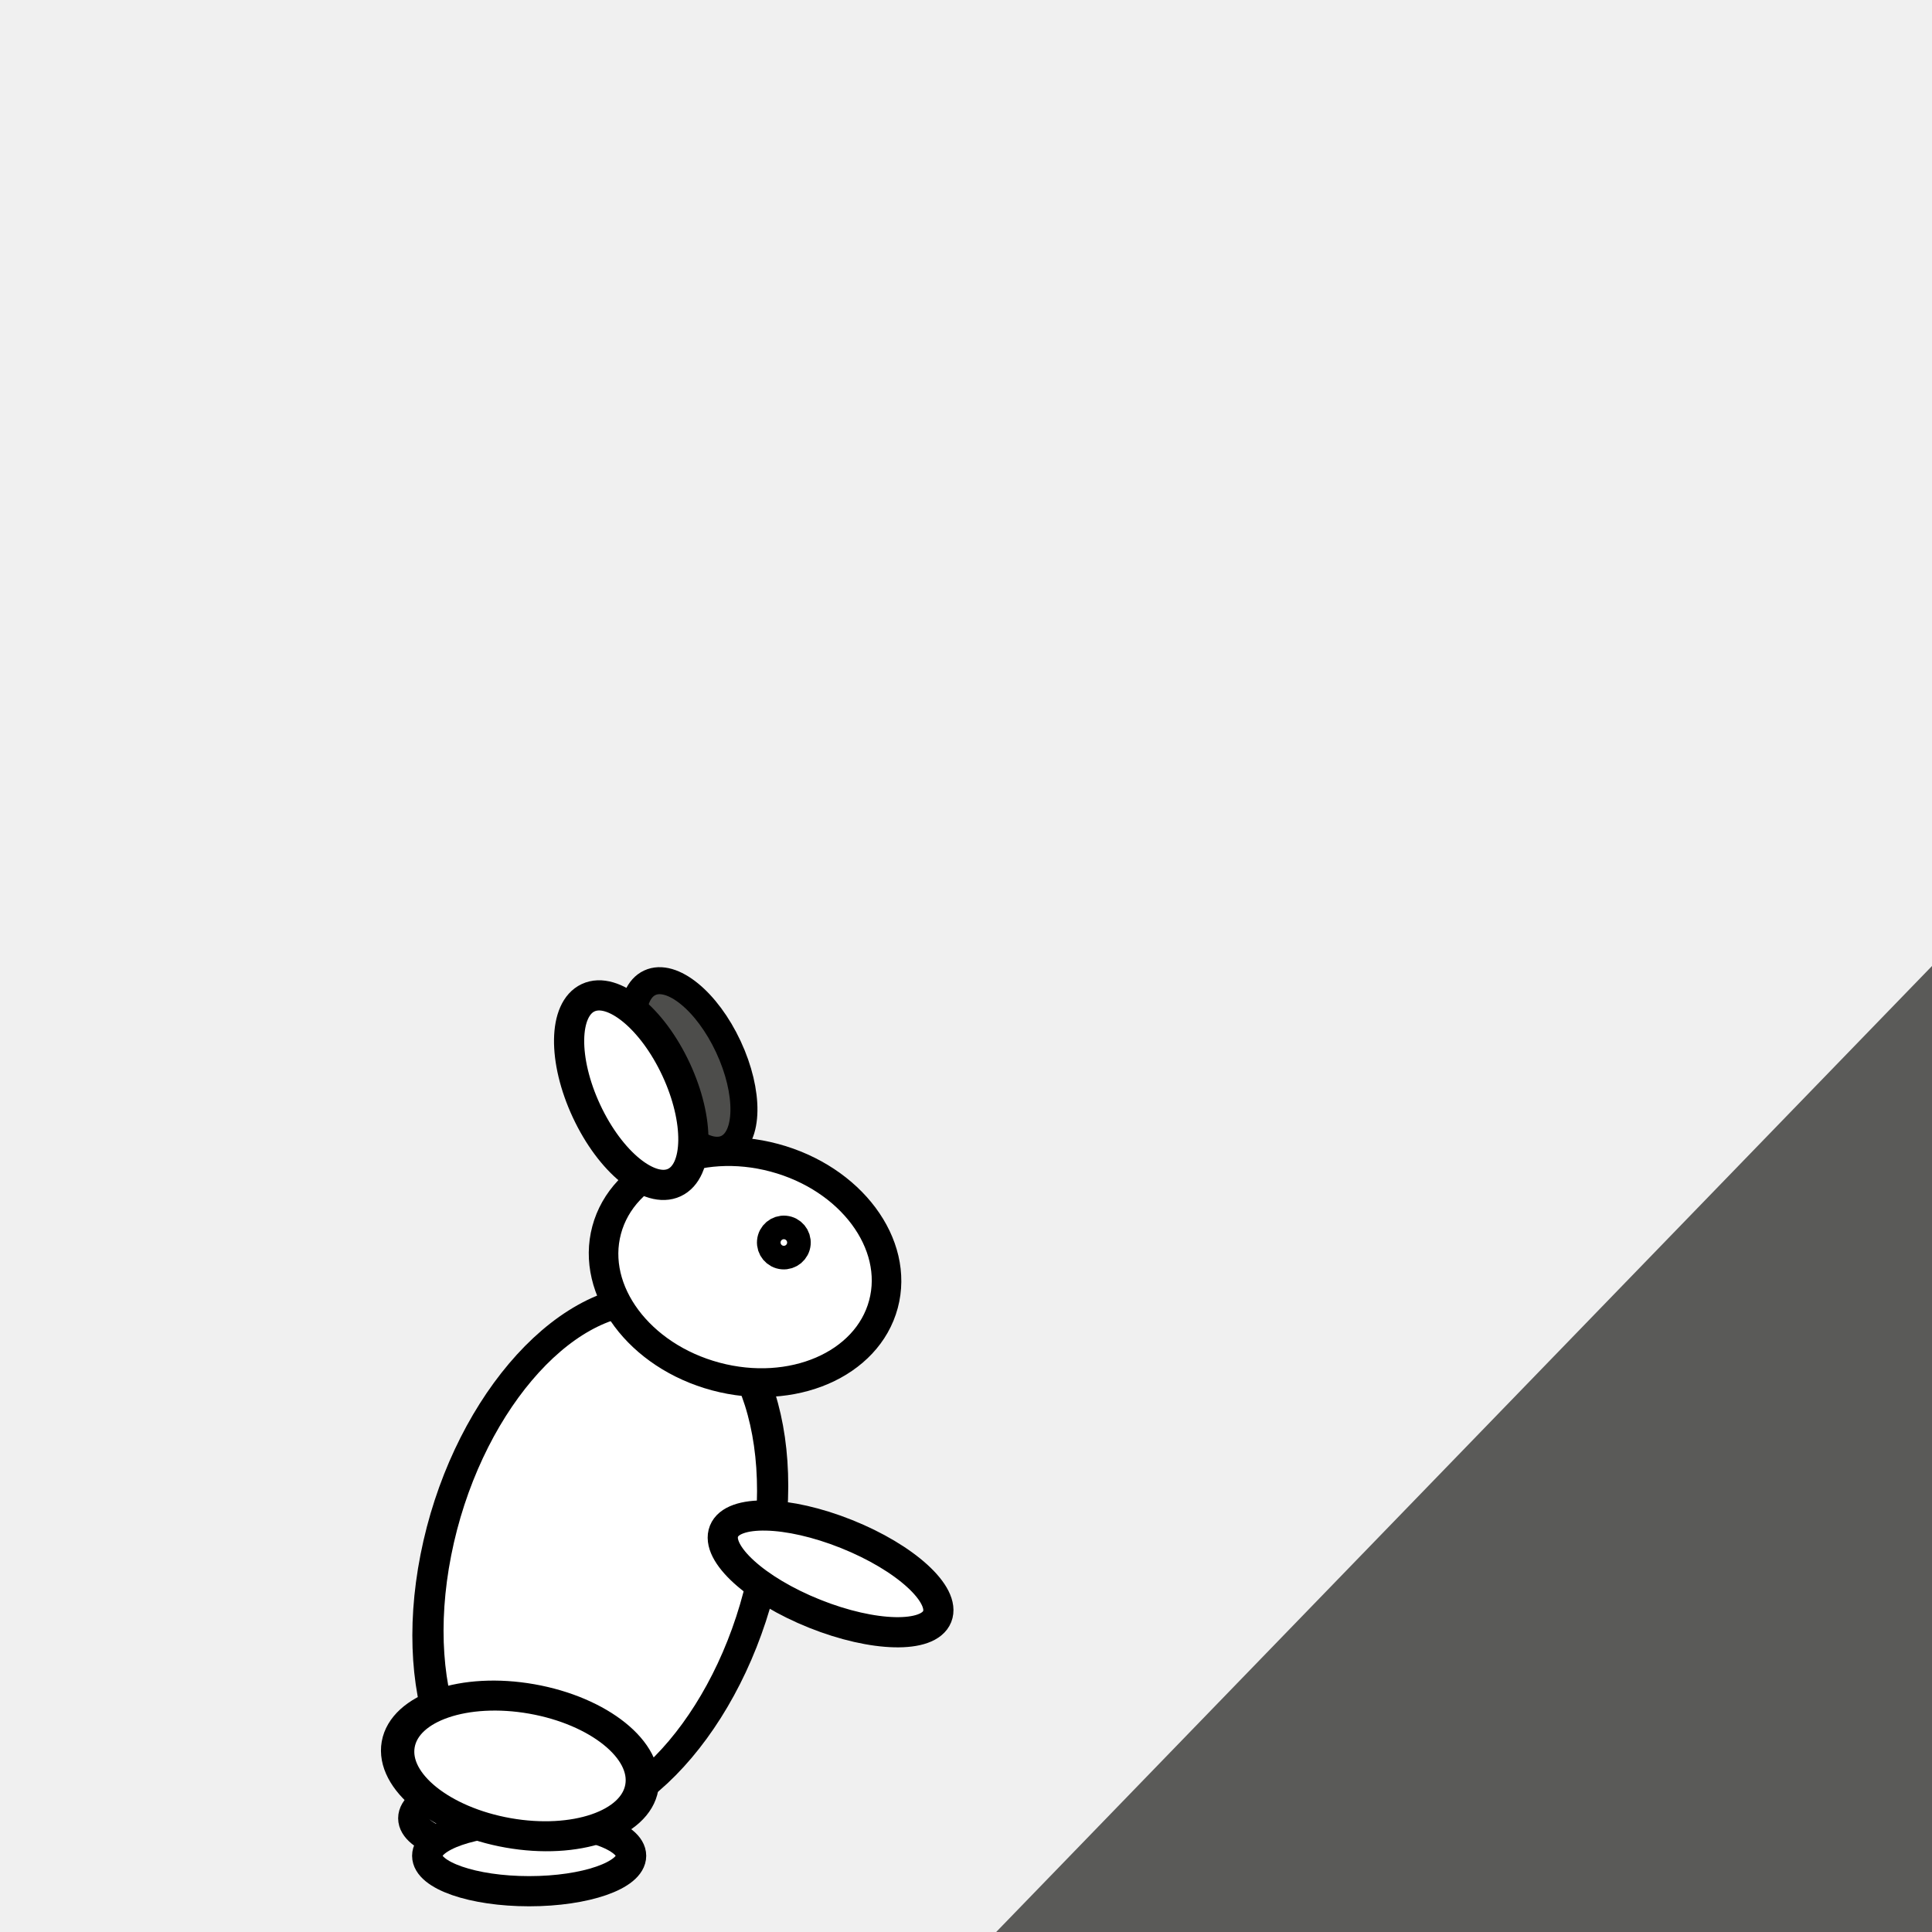
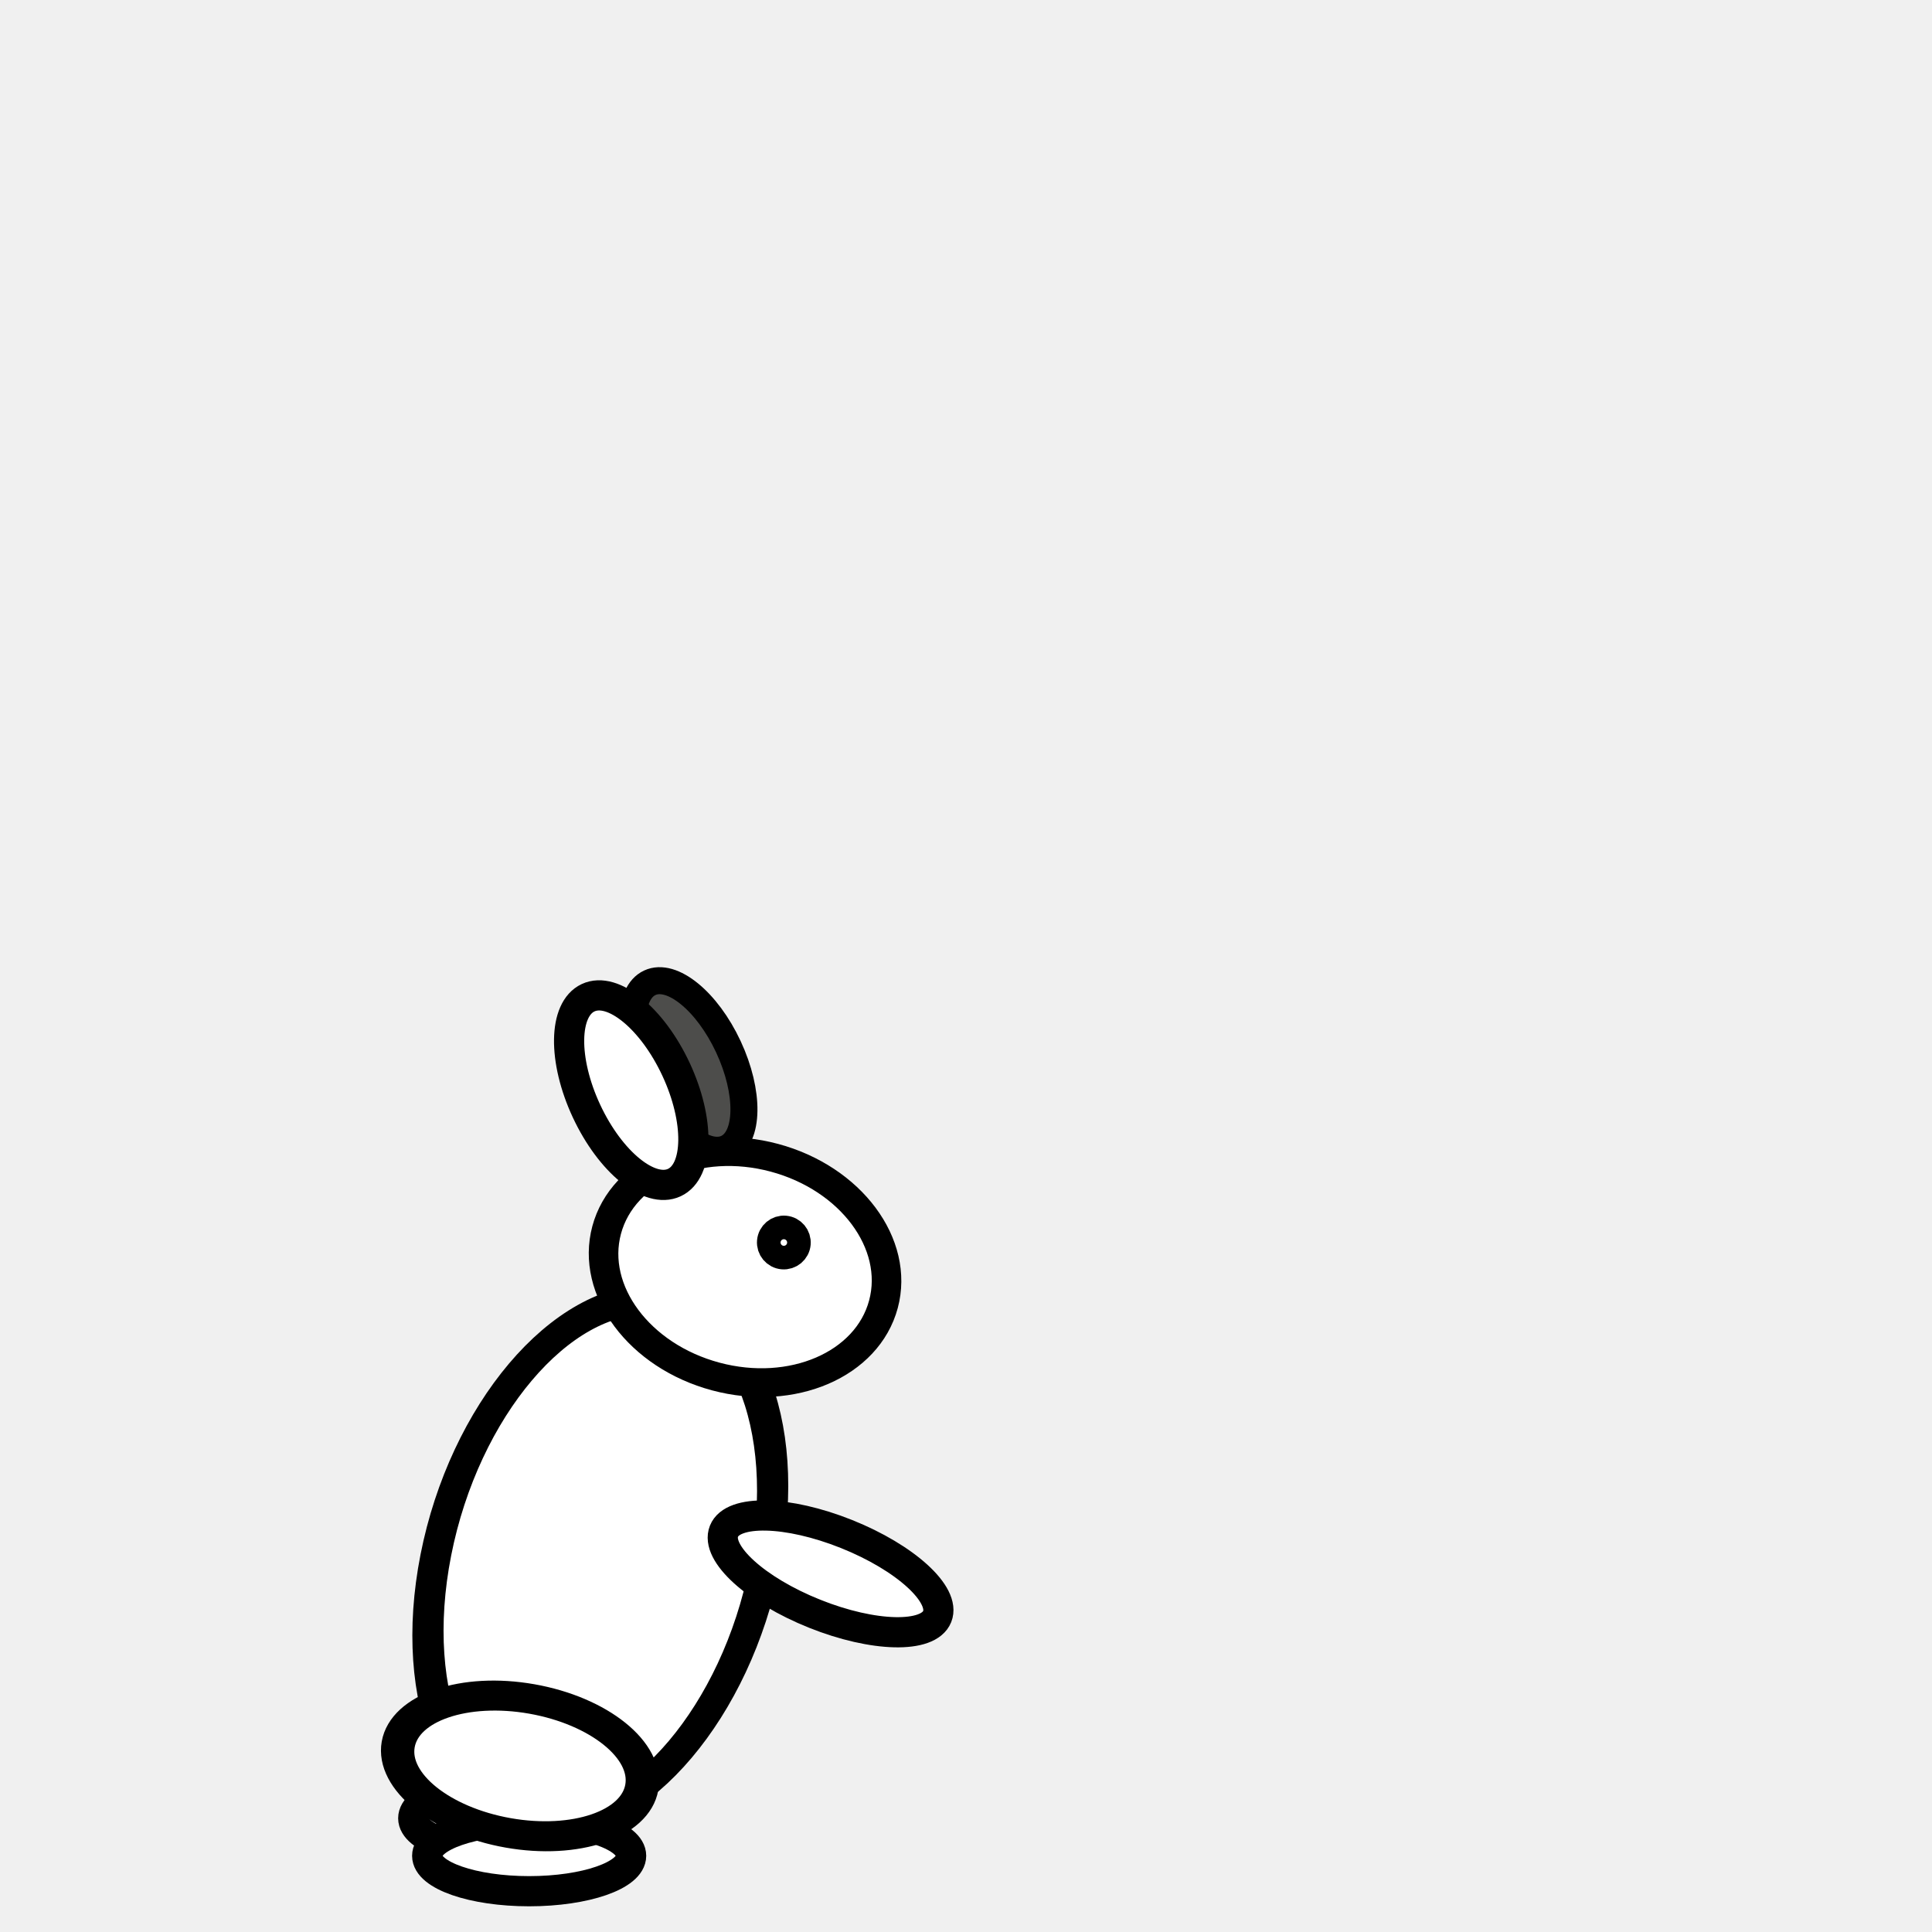
<svg xmlns="http://www.w3.org/2000/svg" width="64" height="64" id="svg2" version="1.1">
  <defs id="defs4" />
  <g id="layer1" transform="translate(0,-988.3622)">
    <path style="fill:#4d4d4b;fill-opacity:1;stroke:#000000;stroke-opacity:1" id="path3772-7" d="m 13.582,7.609 c 0,0.903 -1.512,1.636 -3.378,1.636 -1.865,0 -3.378,-0.732 -3.378,-1.636 0,-0.903 1.512,-1.636 3.378,-1.636 1.865,0 3.378,0.732 3.378,1.636 z" transform="matrix(0.378166,0.8109796,-0.8109796,0.378166,25.11431,1012.505)" />
    <path transform="translate(-0.4622221,1019.118)" style="fill:#ffffff;fill-opacity:1;stroke:#000000;stroke-opacity:1" id="path3766-3" d="m 20.907,29.476 c 0,0.648 -1.512,1.173 -3.378,1.173 -1.865,0 -3.378,-0.525 -3.378,-1.173 0,-0.648 1.512,-1.173 3.378,-1.173 1.865,0 3.378,0.525 3.378,1.173 z" />
    <path style="fill:#ffffff;fill-opacity:1;stroke:#000000;stroke-opacity:1" id="path3766" d="m 20.907,29.476 c 0,0.648 -1.512,1.173 -3.378,1.173 -1.865,0 -3.378,-0.525 -3.378,-1.173 0,-0.648 1.512,-1.173 3.378,-1.173 1.865,0 3.378,0.525 3.378,1.173 z" transform="translate(0,1020.362)" />
    <path style="fill:#ffffff;fill-opacity:1;stroke:#000000;stroke-opacity:1" id="path3768" d="m 18.631,21.298 c 0,4.772 -2.404,8.64 -5.369,8.64 -2.965,0 -5.369,-3.868 -5.369,-8.64 0,-4.772 2.404,-8.64 5.369,-8.64 2.965,0 5.369,3.868 5.369,8.64 z" transform="matrix(1.014622,0.03557498,-0.1971992,1.000929,10.62995,1018.274)" />
    <path style="fill:#ffffff;fill-opacity:1;stroke:#000000;stroke-opacity:1" id="path3792" d="m 21.191,22.151 c 0,2.101 -0.637,3.804 -1.422,3.804 -0.785,0 -1.422,-1.703 -1.422,-3.804 0,-2.101 0.637,-3.804 1.422,-3.804 0.785,0 1.422,1.703 1.422,3.804 z" transform="matrix(0.3716578,-0.9283698,0.9283698,0.3716578,-0.3977692,1050.619)" />
    <path style="fill:#ffffff;fill-opacity:1;stroke:#000000;stroke-opacity:1" id="path3770" d="m 21.618,9.849 c 0,2.18 -2.165,3.947 -4.836,3.947 -2.671,0 -4.836,-1.767 -4.836,-3.947 0,-2.18 2.165,-3.947 4.836,-3.947 2.671,0 4.836,1.767 4.836,3.947 z" transform="matrix(0.9480387,0.2540262,-0.2459516,0.917904,11.19312,1017.034)" />
    <path style="fill:#ffffff;fill-opacity:1;stroke:#000000;stroke-opacity:1" id="path3772" d="m 13.582,7.609 c 0,0.903 -1.512,1.636 -3.378,1.636 -1.865,0 -3.378,-0.732 -3.378,-1.636 0,-0.903 1.512,-1.636 3.378,-1.636 1.865,0 3.378,0.732 3.378,1.636 z" transform="matrix(0.4226182,0.9063078,-0.9063078,0.4226182,23.49429,1012.011)" />
    <path style="fill:#ffffff;fill-opacity:1;stroke:#000000;stroke-opacity:1" id="path3794" d="m 20.48,9.707 c 0,0.216 -0.175,0.391 -0.391,0.391 -0.216,0 -0.391,-0.175 -0.391,-0.391 0,-0.216 0.175,-0.391 0.391,-0.391 0.216,0 0.391,0.175 0.391,0.391 z" transform="matrix(0.9961947,0.08715574,-0.08715574,0.9961947,6.799387,1018.101)" />
    <path style="fill:#ffffff;fill-opacity:1;stroke:#000000;stroke-opacity:1" id="path3796" d="m 17.493,27.947 c 0,1.257 -1.656,2.276 -3.698,2.276 -2.042,0 -3.698,-1.019 -3.698,-2.276 0,-1.257 1.656,-2.276 3.698,-2.276 2.042,0 3.698,1.019 3.698,2.276 z" transform="matrix(1.09097,0.1923675,-0.1718524,0.9746235,6.978223,1016.969)" />
-     <path style="fill:#5a5a58;fill-opacity:1;stroke:none" d="m 33,1052.362 31,-32 0,32 z" id="path3404" />
  </g>
</svg>
